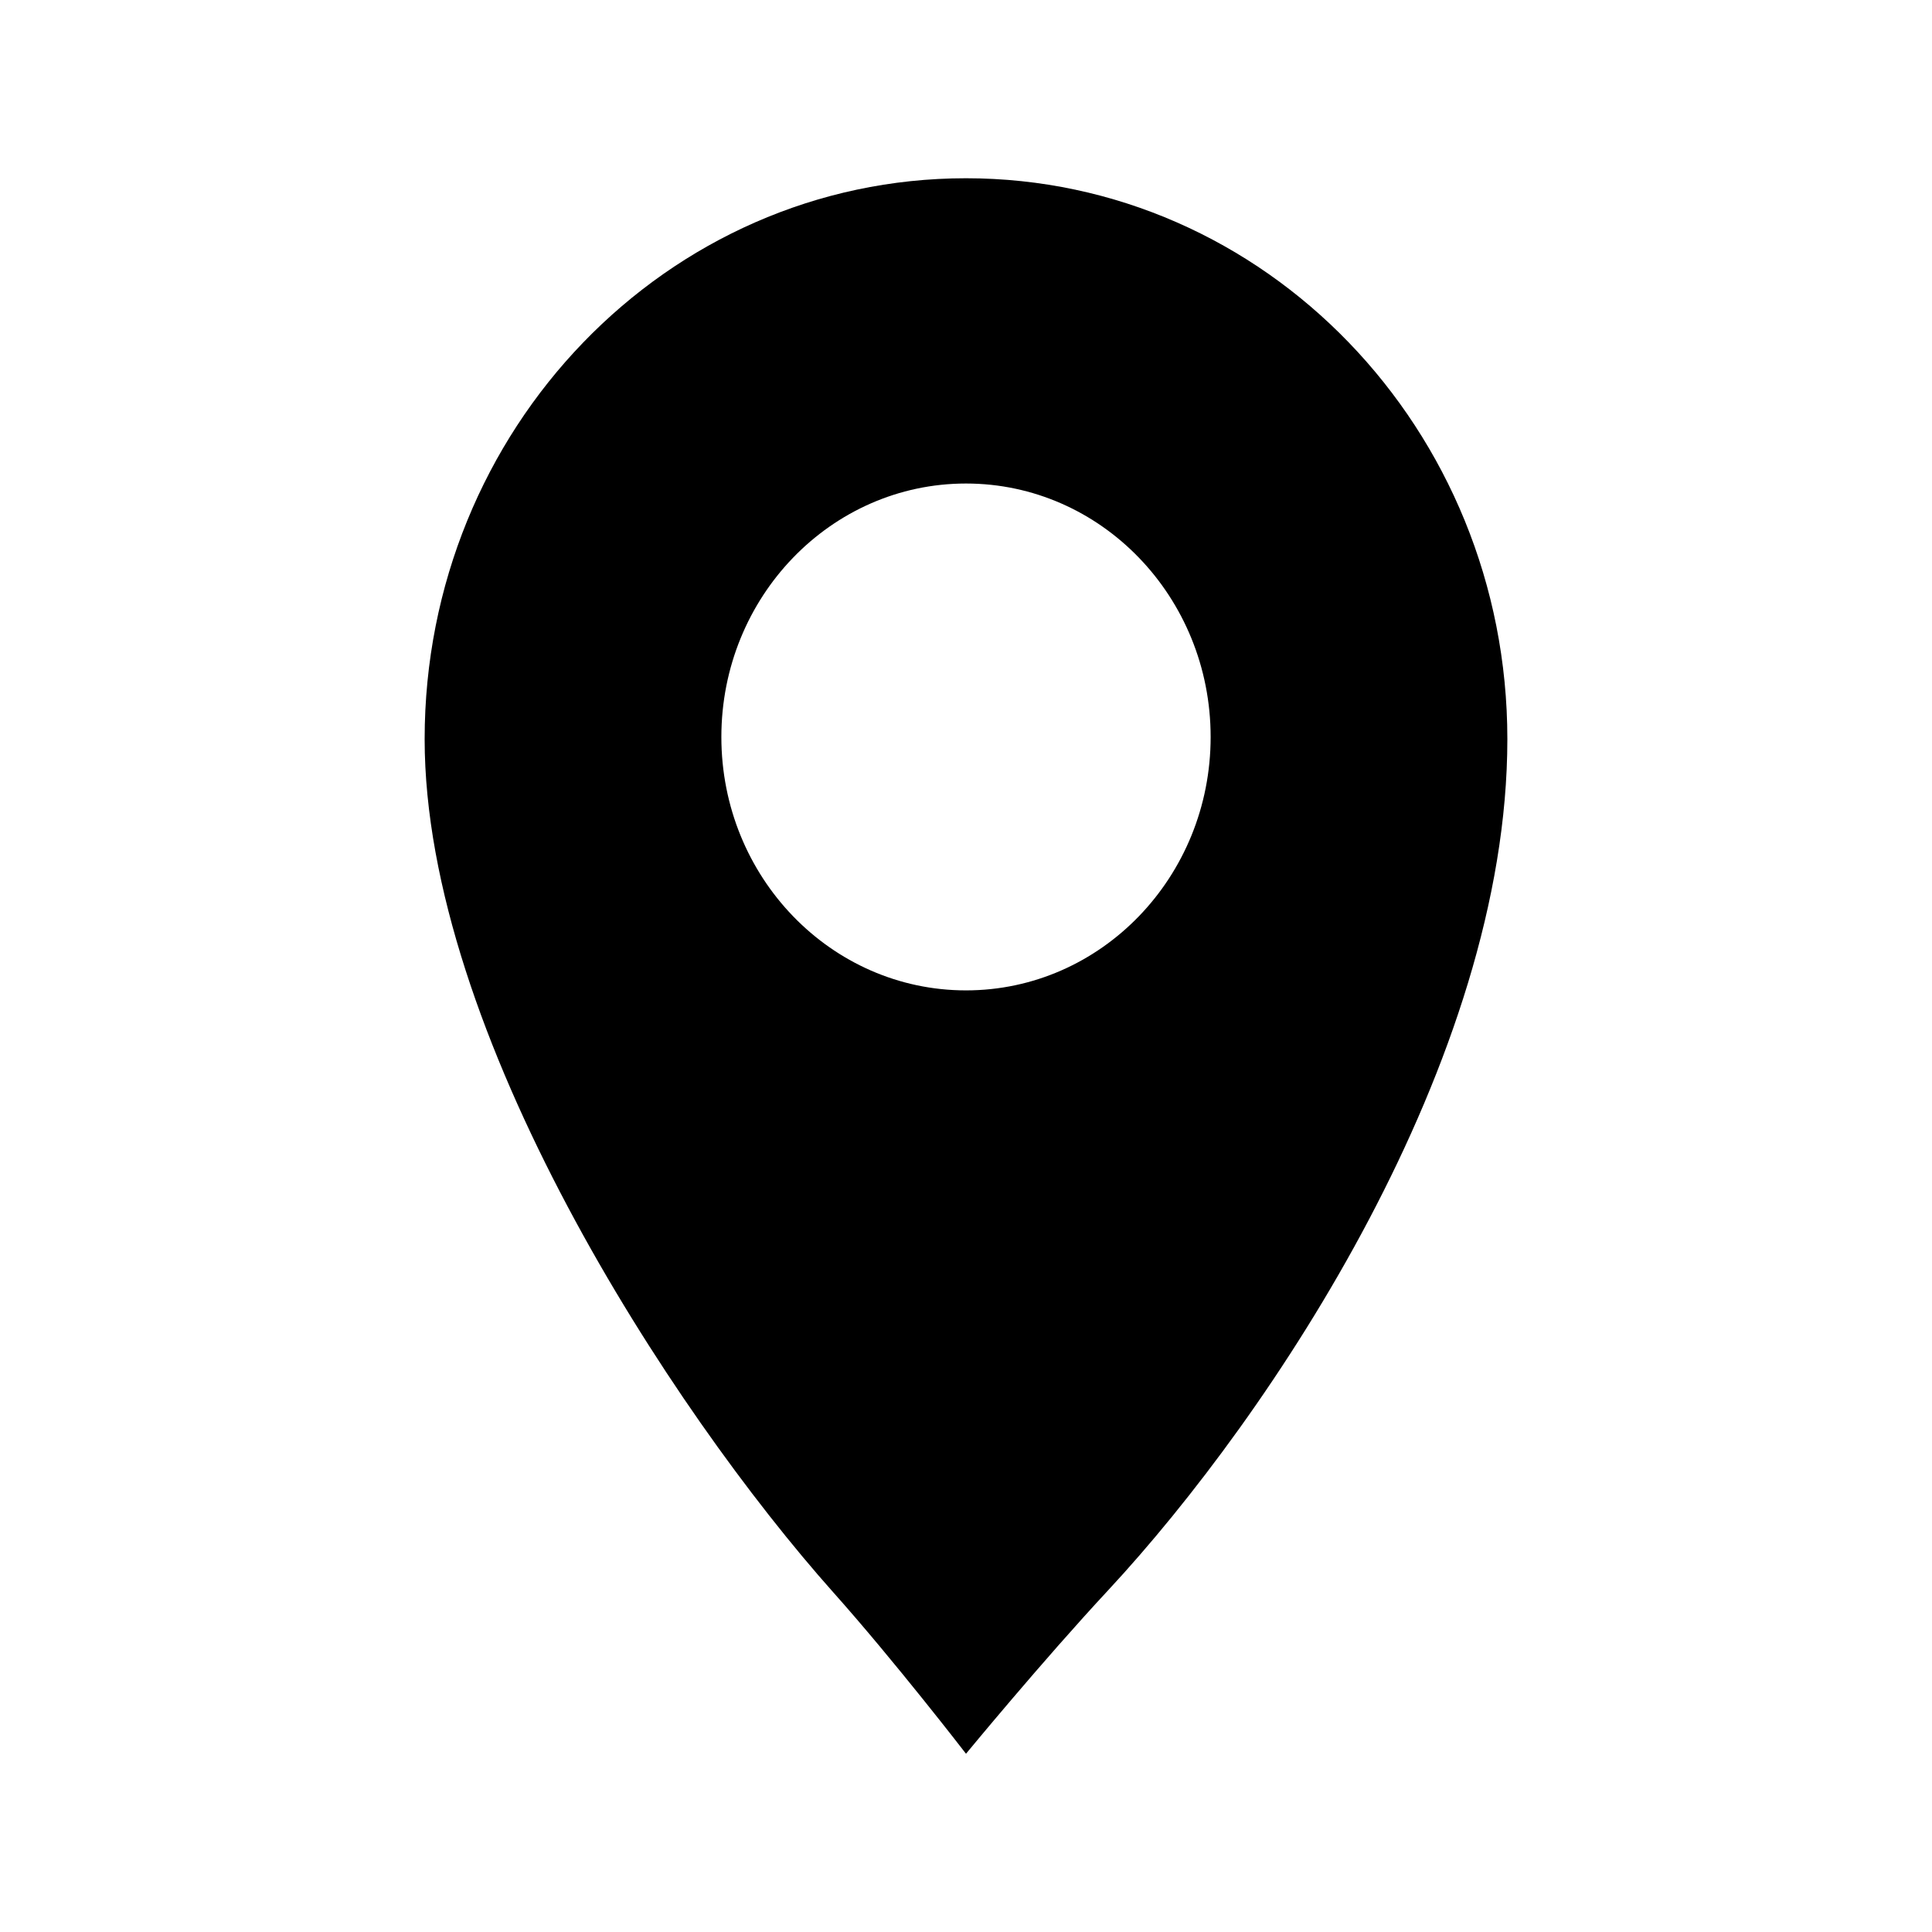
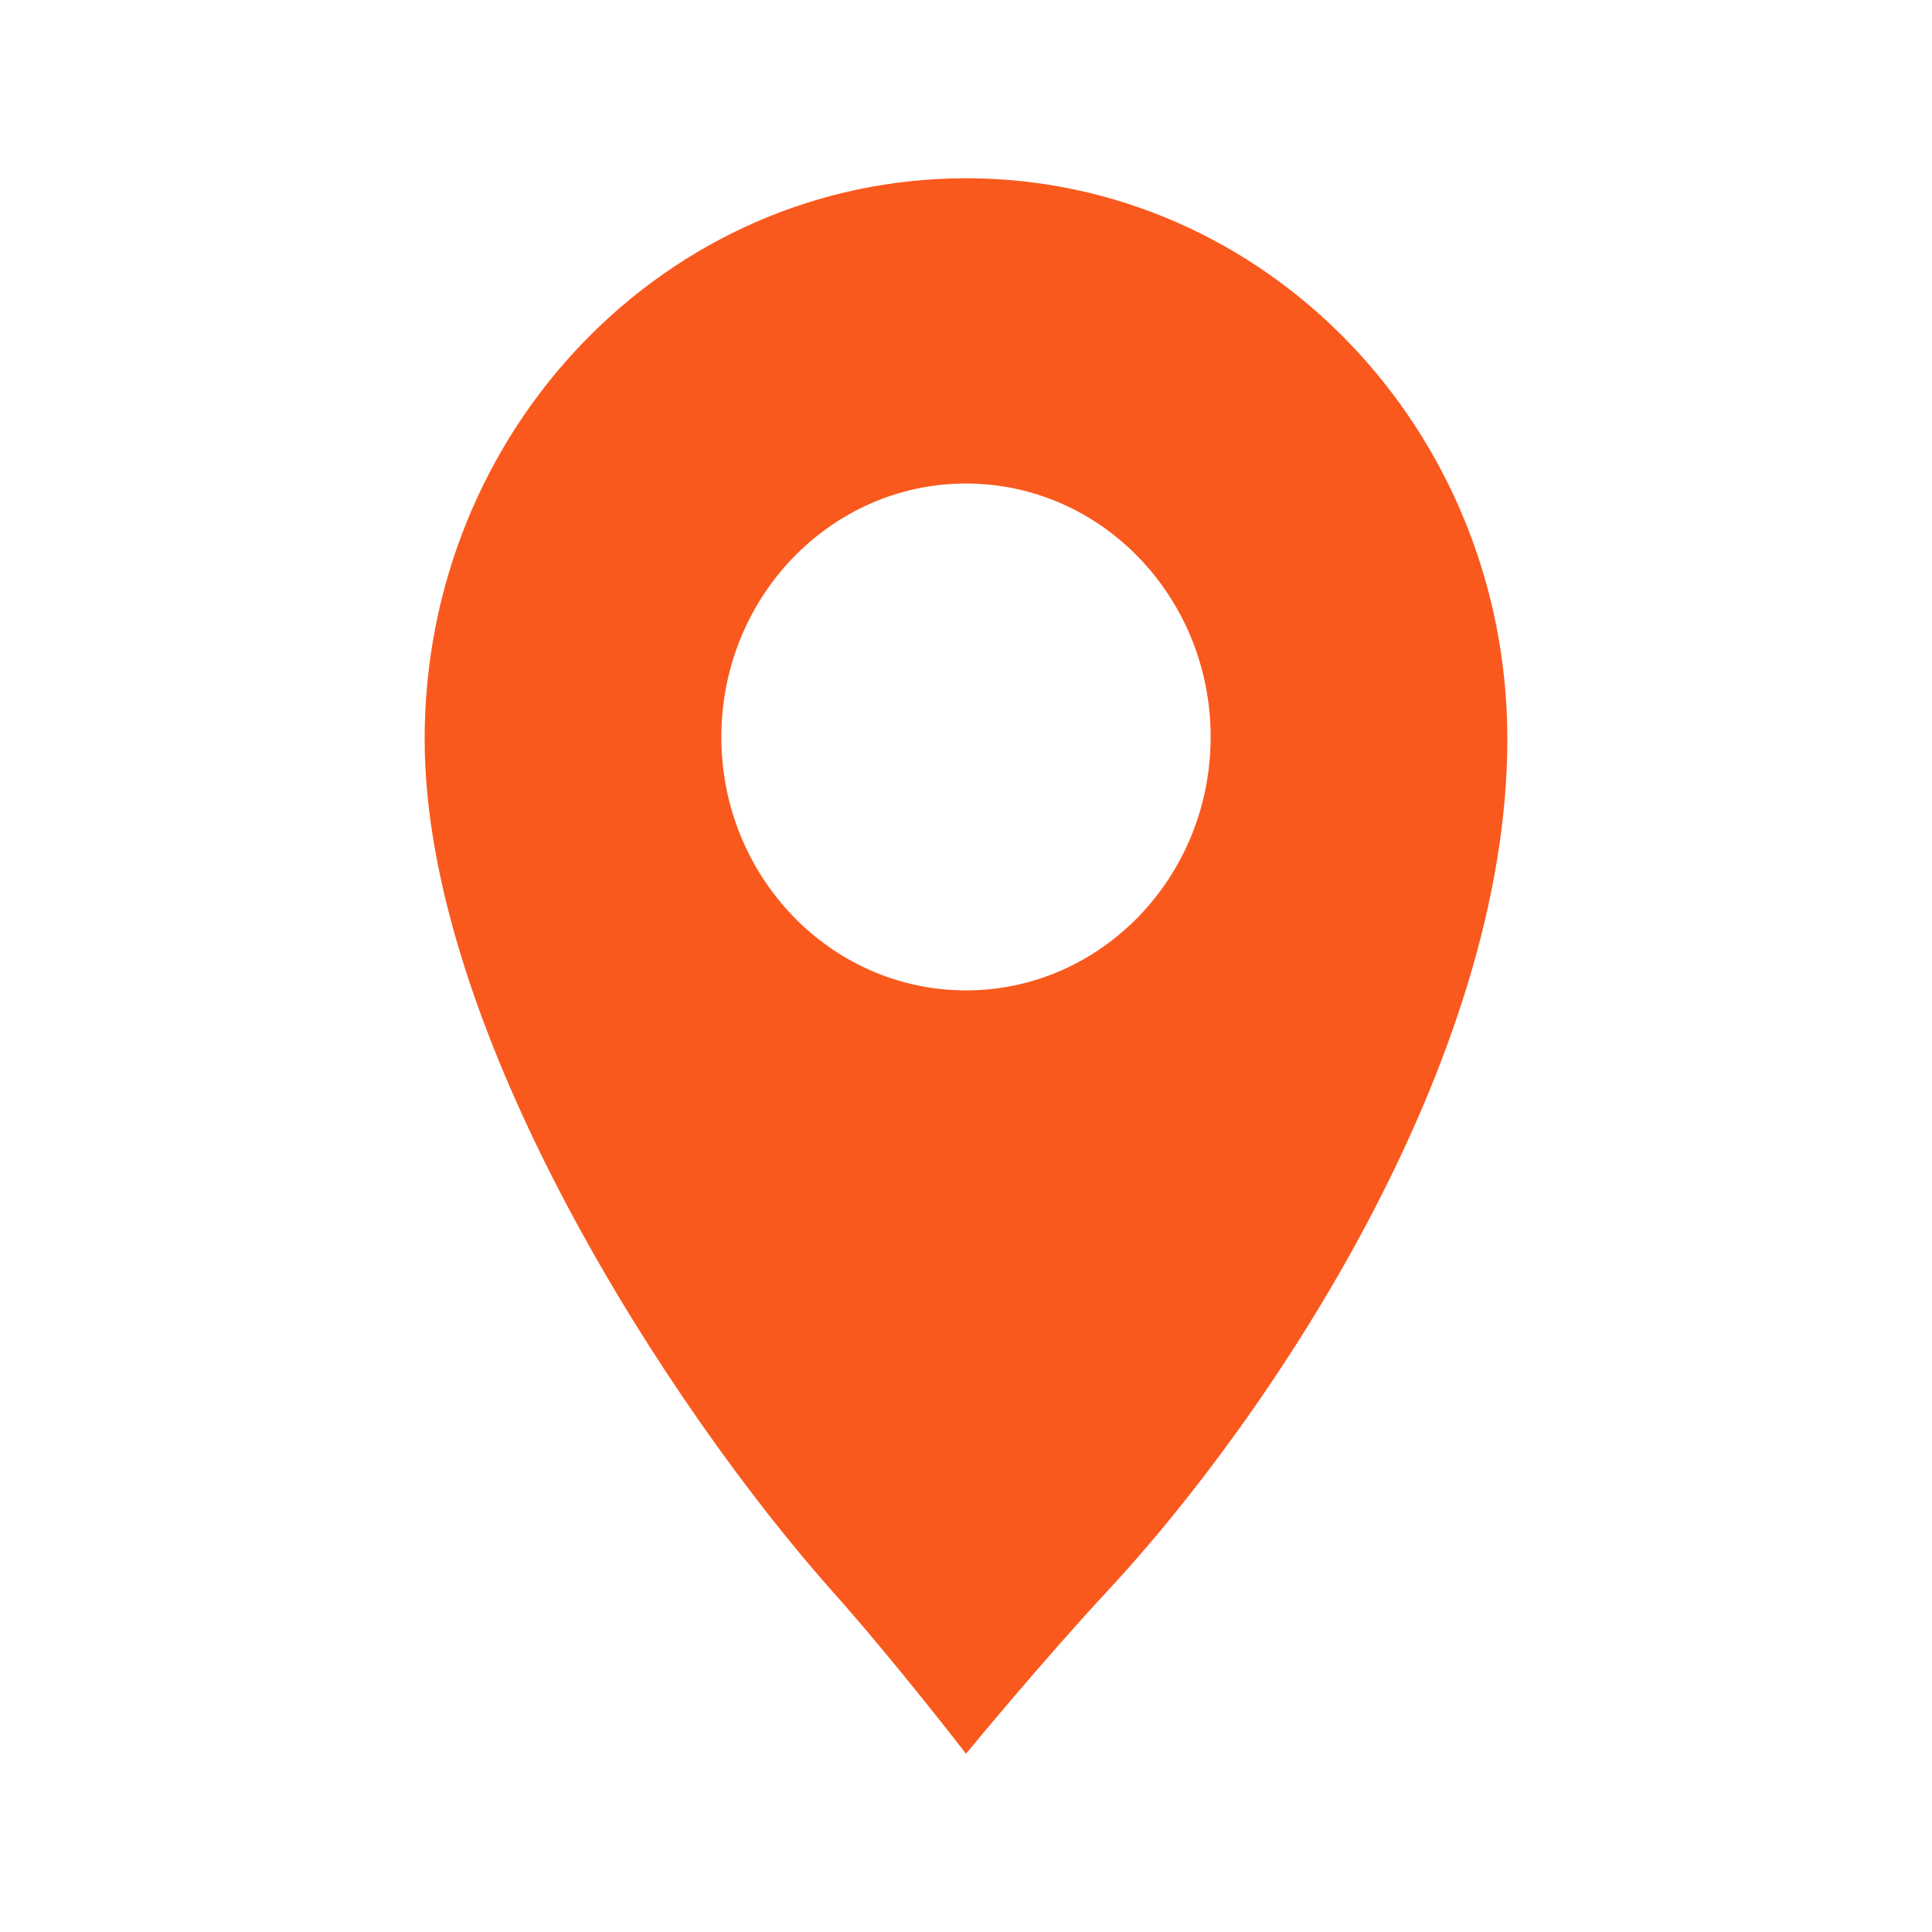
- <svg xmlns="http://www.w3.org/2000/svg" version="1.1" id="Layer_1" x="0px" y="0px" width="500px" height="500px" viewBox="0 0 500 500" enable-background="new 0 0 500 500" xml:space="preserve">
+ <svg xmlns="http://www.w3.org/2000/svg" version="1.1" id="Layer_1" x="0px" y="0px" width="500px" height="500px" fill="#fa591e" viewBox="0 0 500 500" enable-background="new 0 0 500 500" xml:space="preserve">
  <path d="M250,256.31c-34.963,0-63.312-29.355-63.312-65.575c0-36.231,28.349-65.6,63.312-65.6c34.963,0,63.312,29.368,63.312,65.6  C313.312,226.954,284.963,256.31,250,256.31 M250,46.131c-77.387,0-140.102,64.978-140.102,145.15  c0,75.696,63.461,173.362,105.835,220.909C231.573,429.946,250,453.868,250,453.868s19.819-24.072,36.804-42.324  c42.324-45.558,103.298-137.044,103.298-220.263C390.102,111.109,327.388,46.131,250,46.131" />
</svg>
